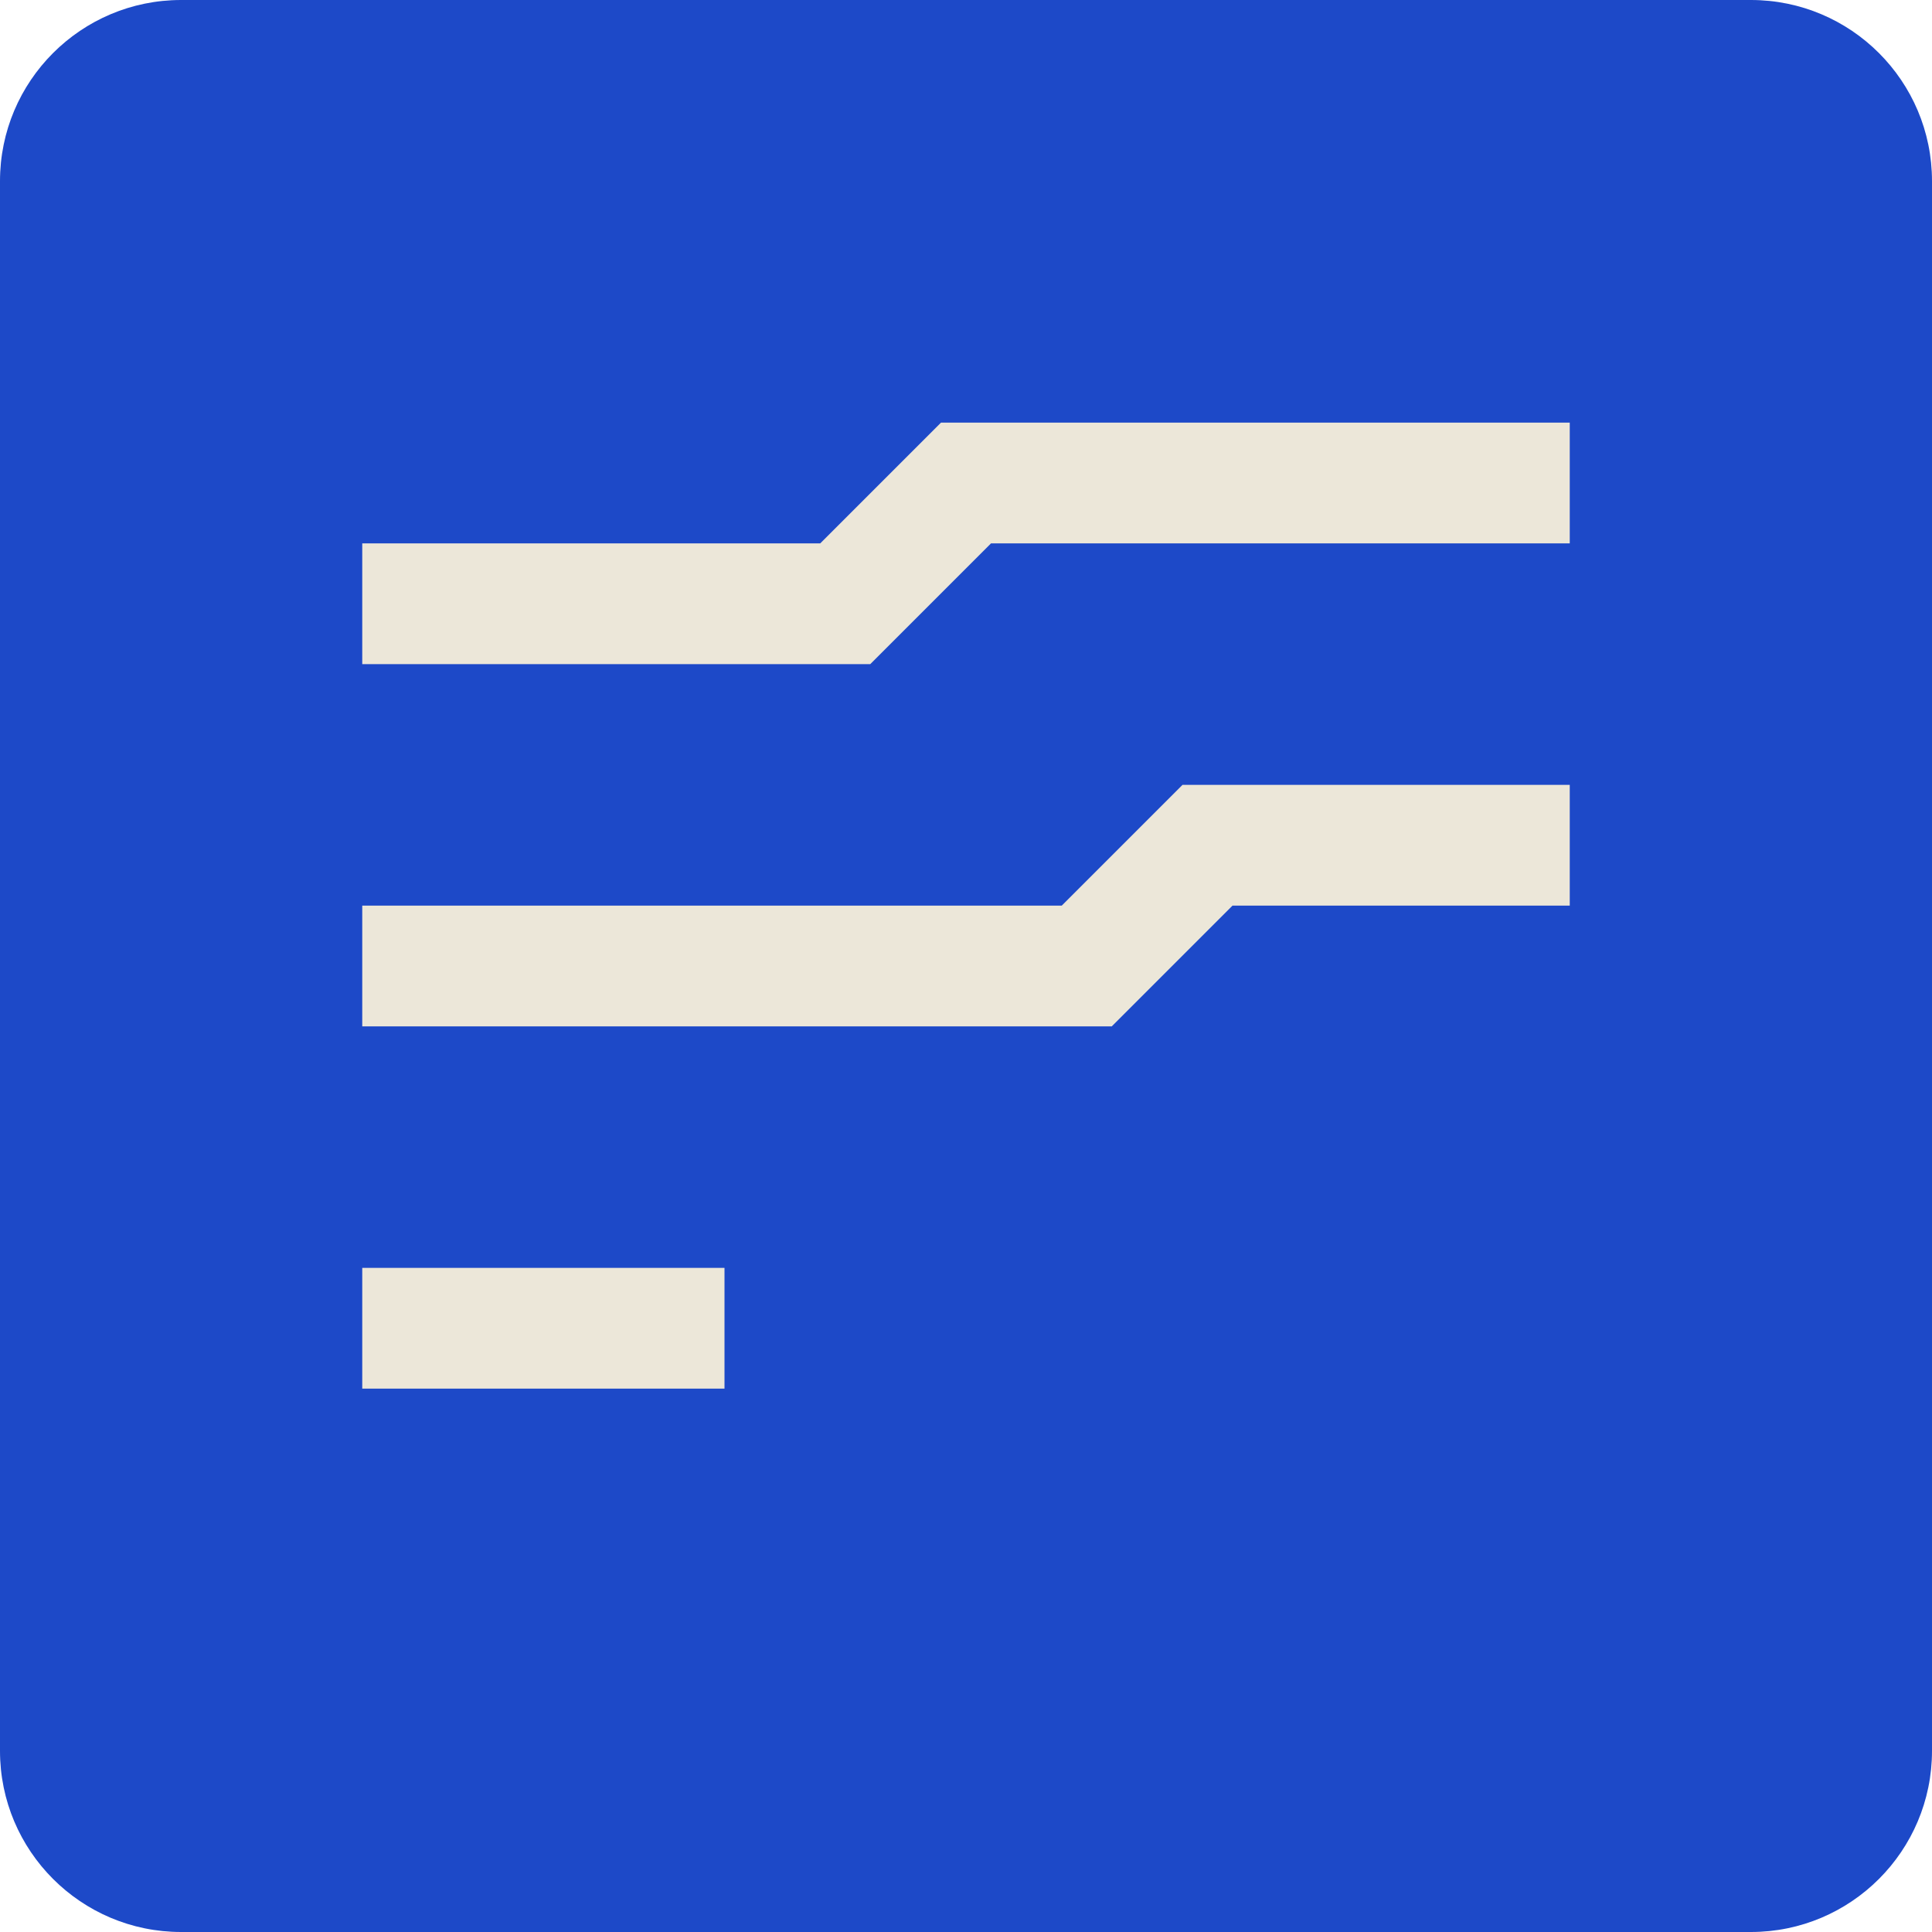
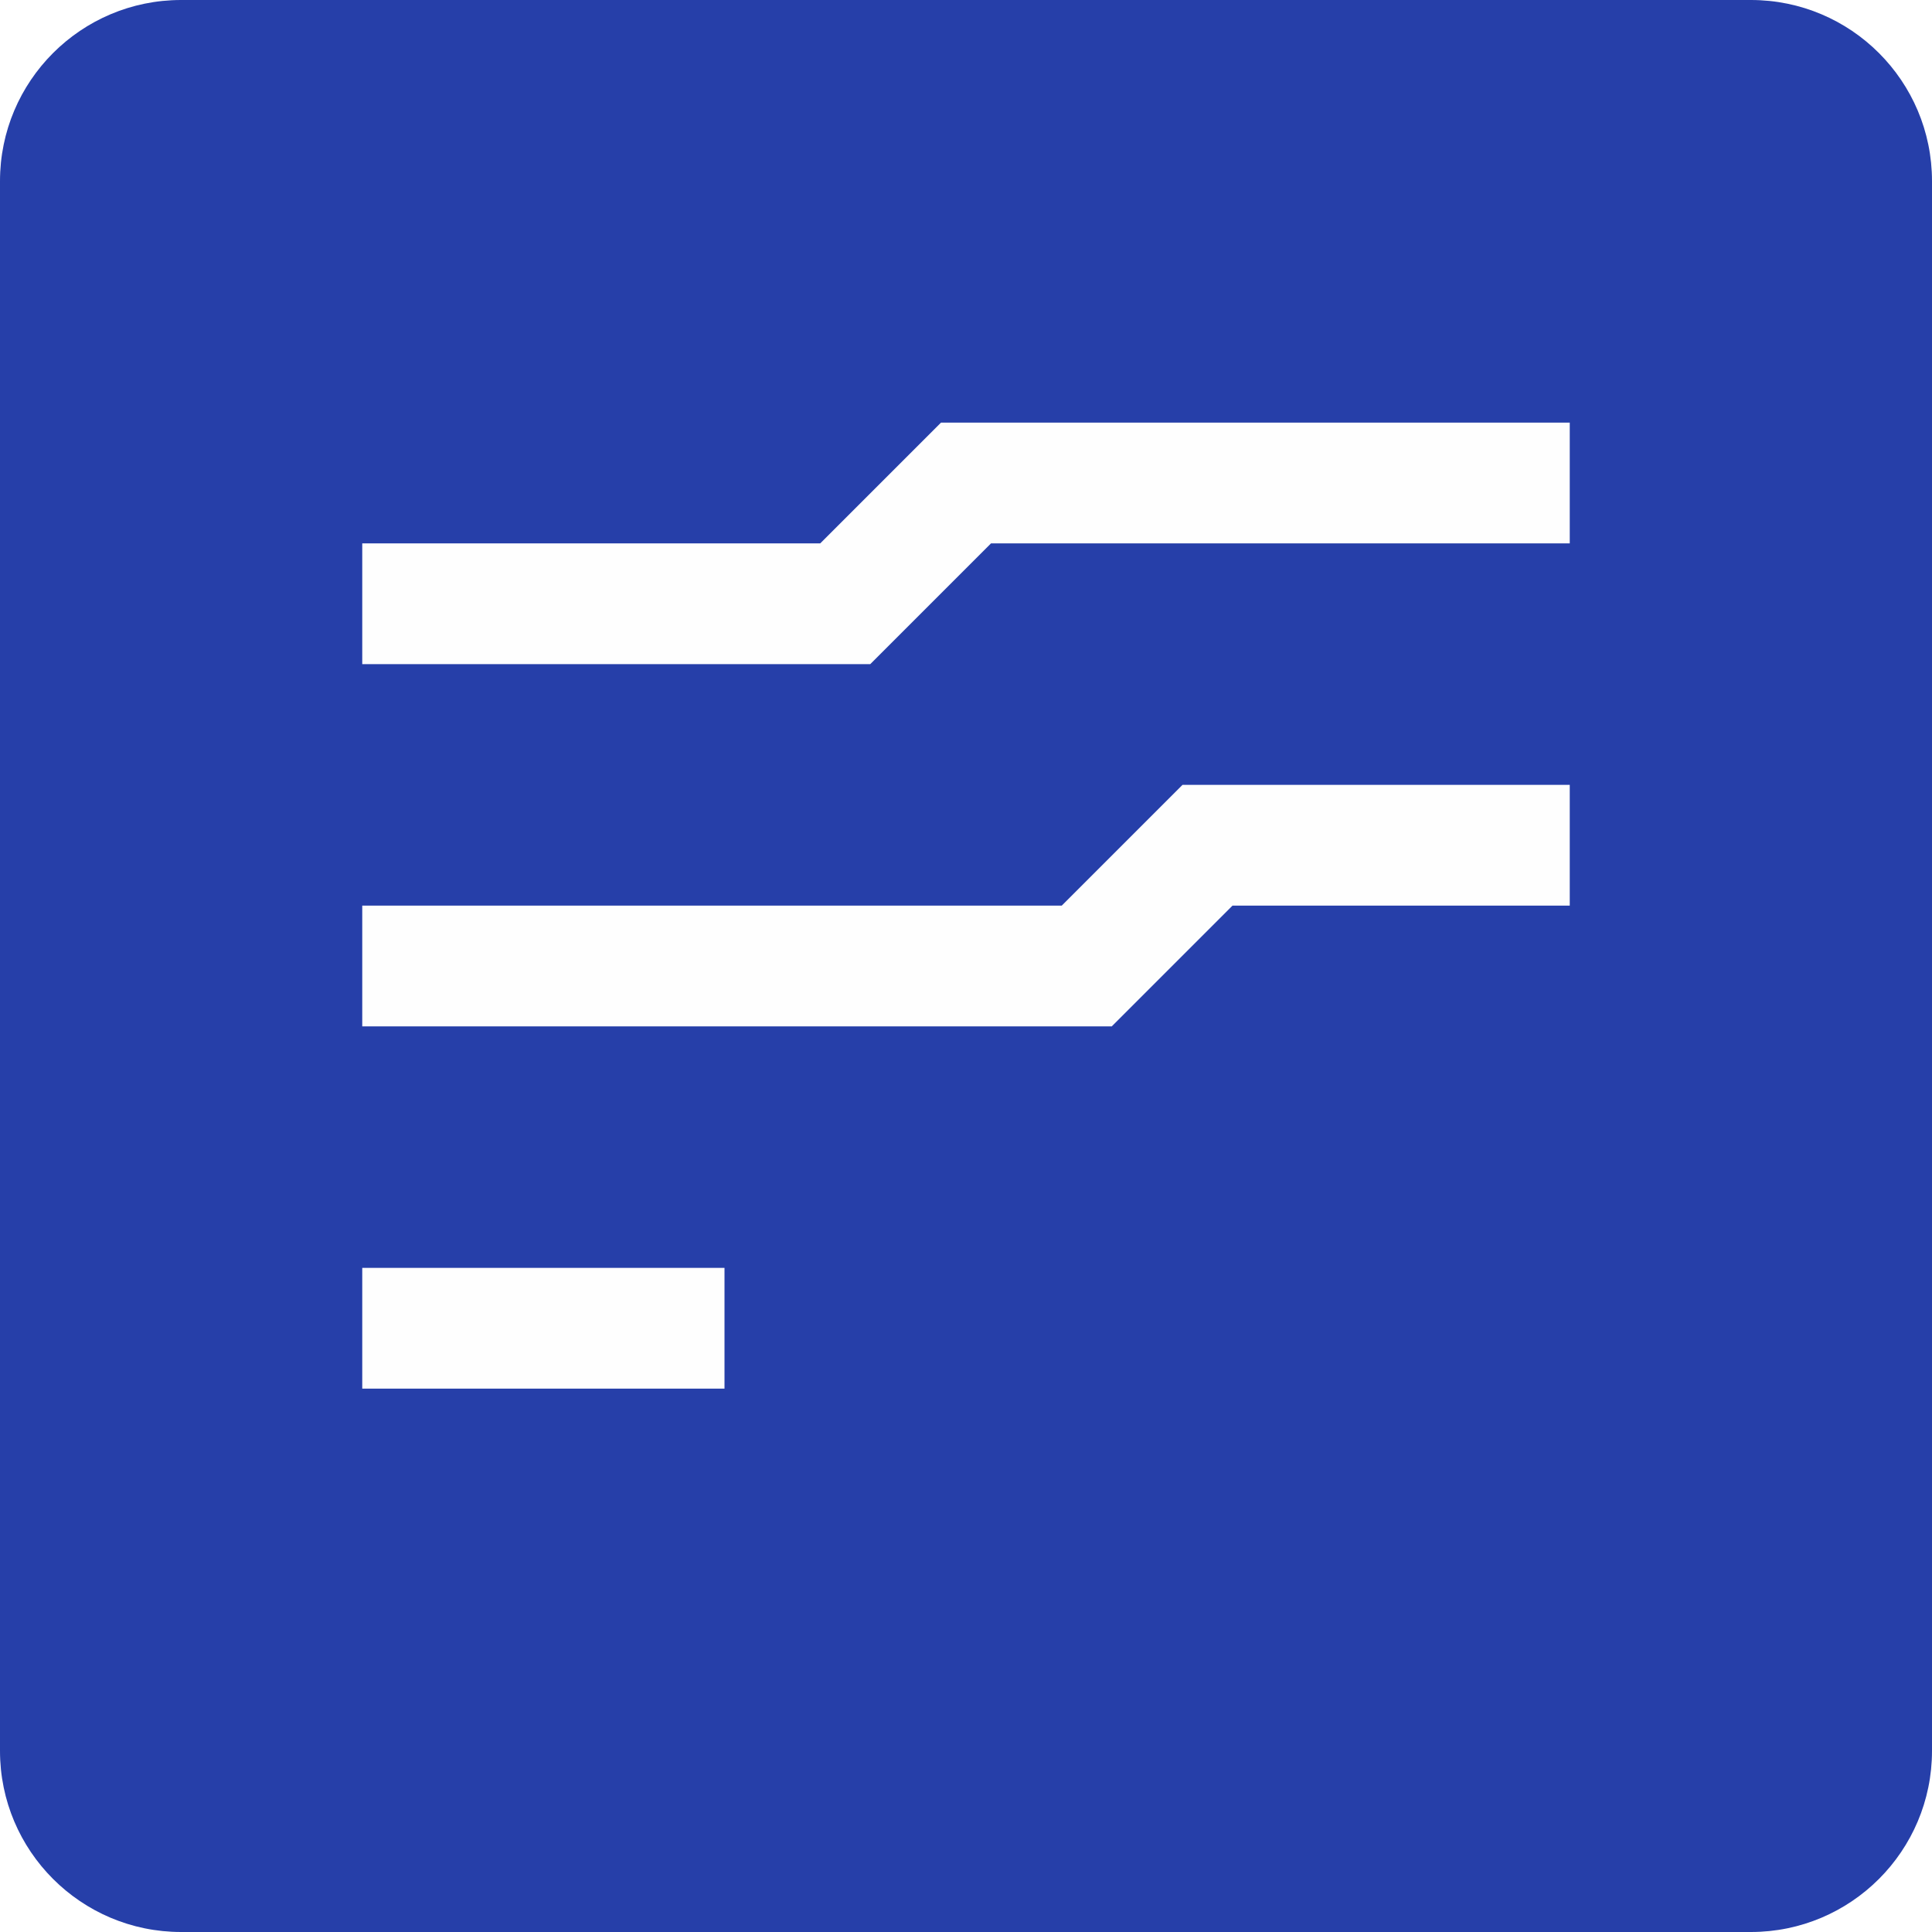
<svg xmlns="http://www.w3.org/2000/svg" viewBox="0 0 32 32">
-   <rect width="32" height="32" rx="3" fill="#1D49C8" />
-   <g fill="none" stroke="#ECE7D9" stroke-width="2" stroke-linecap="square" stroke-linejoin="miter">
+   <rect width="32" height="32" rx="3" fill="#263FA9" />
+   <g fill="none" stroke="#FEFEFE" stroke-width="2" stroke-linecap="square" stroke-linejoin="miter">
    <path d="M7 10h7l2-2h9" />
    <path d="M7 16h11l2-2h5" />
    <path d="M7 22h4" />
  </g>
</svg>
